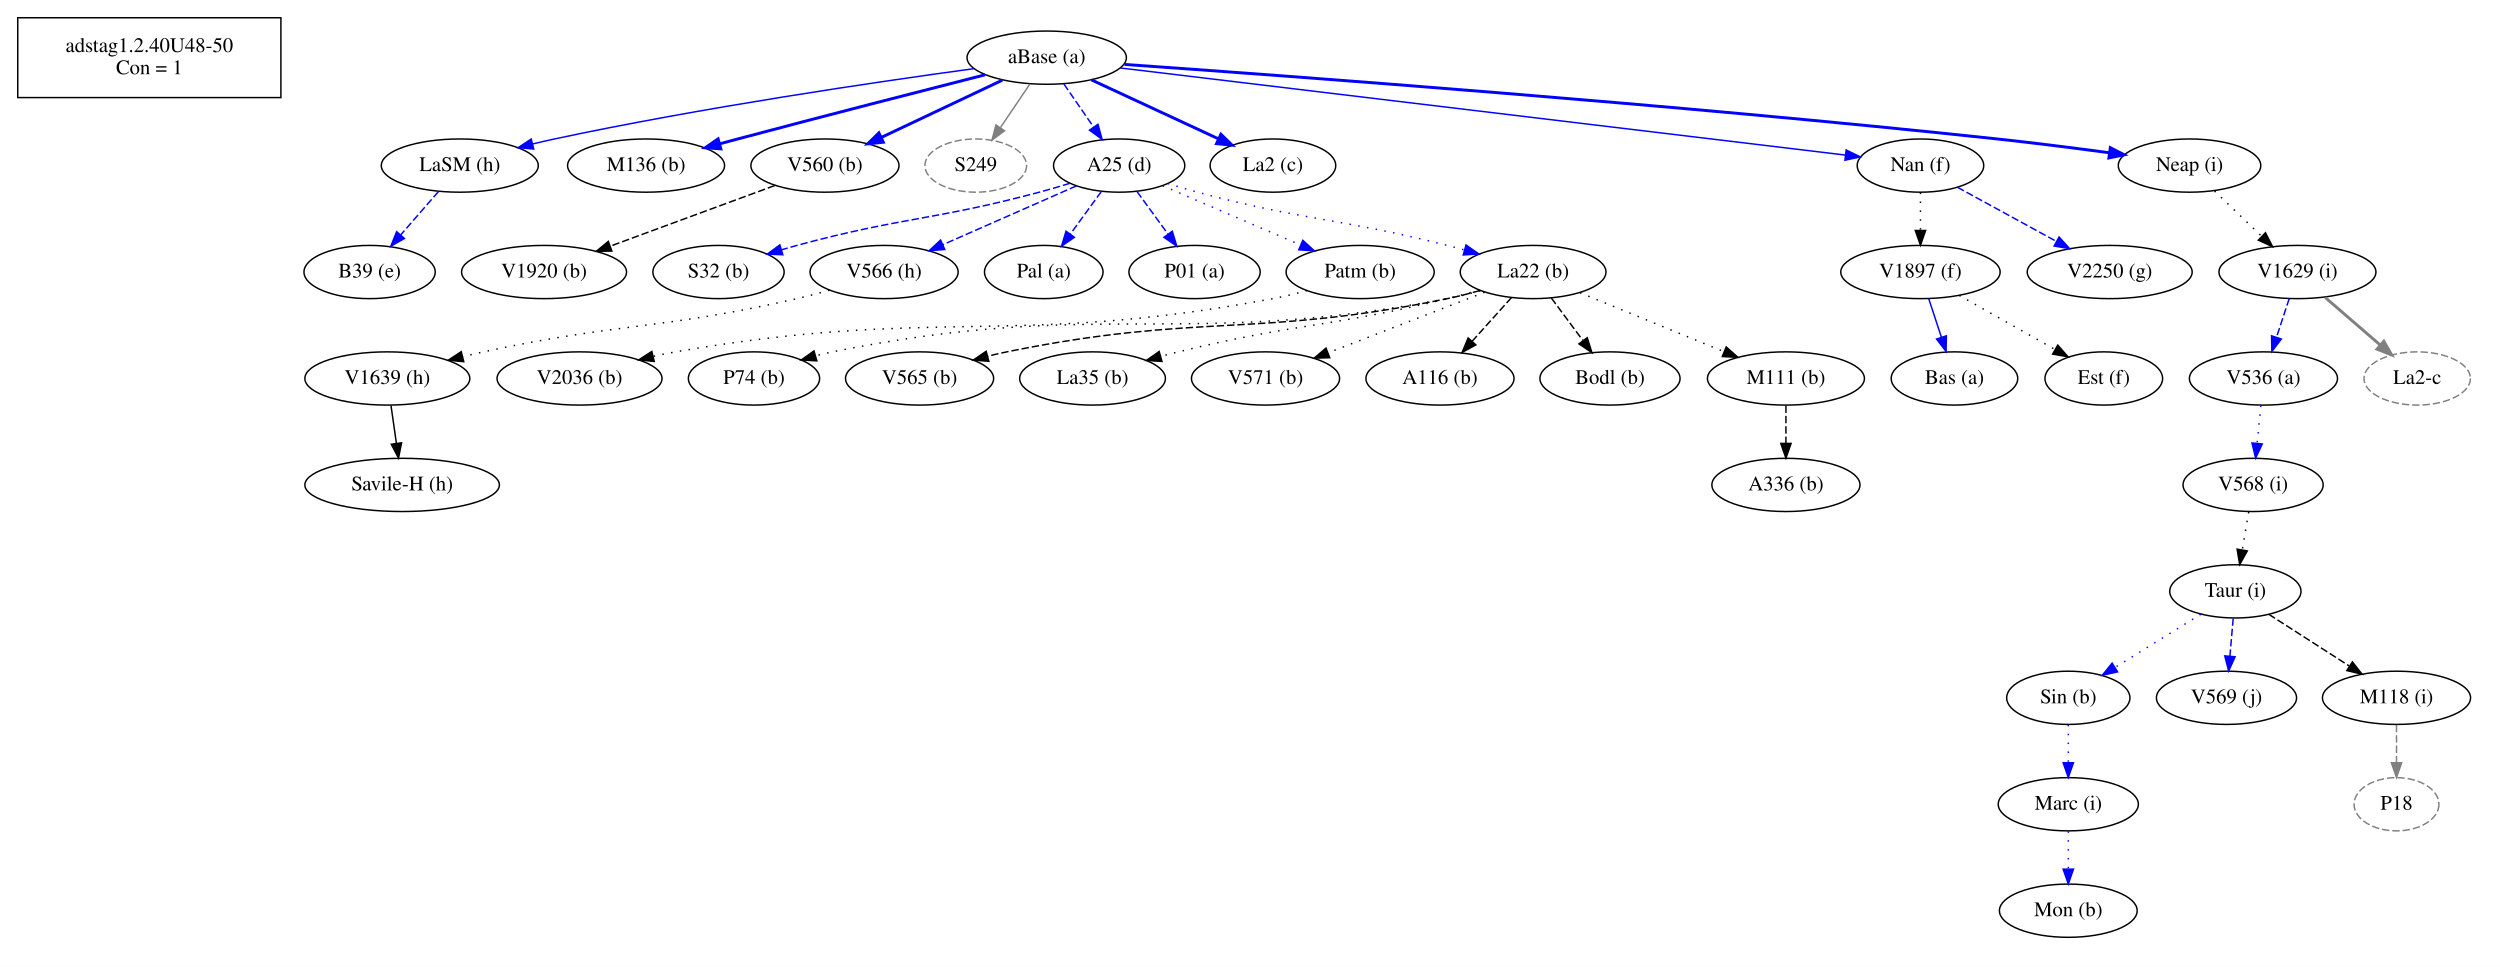
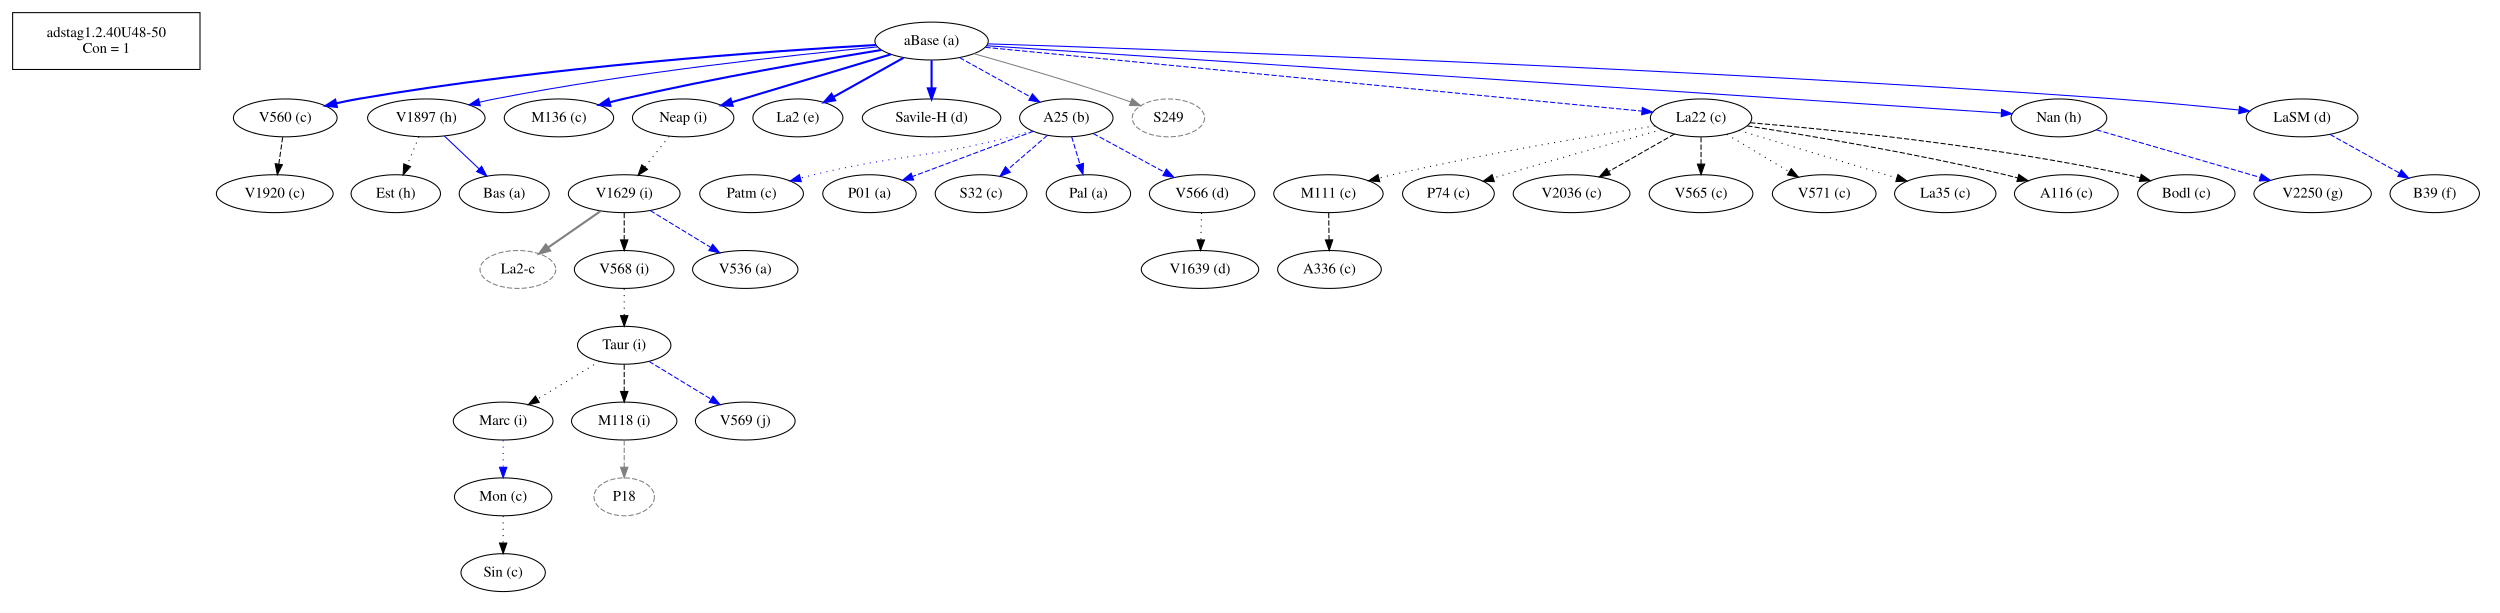
- <svg xmlns="http://www.w3.org/2000/svg" width="1691pt" height="654pt" viewBox="0.00 0.00 1691.00 654.00">
-   <g id="graph0" class="graph" transform="scale(1 1) rotate(0) translate(4 650)">
-     <polygon fill="white" stroke="transparent" points="-4,4 -4,-650 1687,-650 1687,4 -4,4" />
+ <svg xmlns="http://www.w3.org/2000/svg" width="2375pt" height="582pt" viewBox="0.00 0.00 2375.00 582.00">
+   <g id="graph0" class="graph" transform="scale(1 1) rotate(0) translate(4 578)">
+     <polygon fill="white" stroke="transparent" points="-4,4 -4,-578 2371,-578 2371,4 -4,4" />
    <g id="clust1" class="cluster">
-       <polygon fill="none" stroke="black" points="8,-584 8,-638 186,-638 186,-584 8,-584" />
+       <polygon fill="none" stroke="black" points="8,-512 8,-566 186,-566 186,-512 8,-512" />
    </g>
    <g id="clust2" class="cluster">
</g>
    <g id="node1" class="node">
-       <text text-anchor="middle" x="97" y="-614.8" font-family="Times,serif" font-size="14.00">adstag1.2.40U48-50</text>
-       <text text-anchor="middle" x="97" y="-599.8" font-family="Times,serif" font-size="14.00">Con = 1</text>
+       <text text-anchor="middle" x="97" y="-542.8" font-family="Times,serif" font-size="14.00">adstag1.2.40U48-50</text>
+       <text text-anchor="middle" x="97" y="-527.8" font-family="Times,serif" font-size="14.00">Con = 1</text>
    </g>
    <g id="node2" class="node">
-       <ellipse fill="none" stroke="black" cx="1527" cy="-394" rx="50.09" ry="18" />
-       <text text-anchor="middle" x="1527" y="-390.3" font-family="Times,serif" font-size="14.00">V536 (a)</text>
+       <ellipse fill="none" stroke="black" cx="1258" cy="-394" rx="51.99" ry="18" />
+       <text text-anchor="middle" x="1258" y="-390.3" font-family="Times,serif" font-size="14.00">M111 (c)</text>
+     </g>
+     <g id="node5" class="node">
+       <ellipse fill="none" stroke="black" cx="1259" cy="-322" rx="49.29" ry="18" />
+       <text text-anchor="middle" x="1259" y="-318.3" font-family="Times,serif" font-size="14.00">A336 (c)</text>
+     </g>
+     <g id="edge4" class="edge">
+       <path fill="none" stroke="black" stroke-dasharray="5,2" d="M1258.25,-375.7C1258.36,-367.98 1258.49,-358.71 1258.61,-350.11" />
+       <polygon fill="black" stroke="black" points="1262.11,-350.15 1258.76,-340.1 1255.11,-350.05 1262.11,-350.15" />
+     </g>
+     <g id="node3" class="node">
+       <ellipse fill="none" stroke="black" cx="710" cy="-394" rx="49.29" ry="18" />
+       <text text-anchor="middle" x="710" y="-390.3" font-family="Times,serif" font-size="14.00">Patm (c)</text>
+     </g>
+     <g id="node4" class="node">
+       <ellipse fill="none" stroke="black" cx="267" cy="-466" rx="49.29" ry="18" />
+       <text text-anchor="middle" x="267" y="-462.3" font-family="Times,serif" font-size="14.00">V560 (c)</text>
+     </g>
+     <g id="node14" class="node">
+       <ellipse fill="none" stroke="black" cx="257" cy="-394" rx="55.49" ry="18" />
+       <text text-anchor="middle" x="257" y="-390.3" font-family="Times,serif" font-size="14.00">V1920 (c)</text>
+     </g>
+     <g id="edge12" class="edge">
+       <path fill="none" stroke="black" stroke-dasharray="5,2" d="M264.53,-447.7C263.43,-439.98 262.1,-430.71 260.87,-422.11" />
+       <polygon fill="black" stroke="black" points="264.32,-421.51 259.44,-412.1 257.39,-422.5 264.32,-421.51" />
+     </g>
+     <g id="node6" class="node">
+       <ellipse fill="none" stroke="black" cx="1372" cy="-394" rx="43.59" ry="18" />
+       <text text-anchor="middle" x="1372" y="-390.3" font-family="Times,serif" font-size="14.00">P74 (c)</text>
+     </g>
+     <g id="node7" class="node">
+       <ellipse fill="none" stroke="black" cx="372" cy="-394" rx="42.49" ry="18" />
+       <text text-anchor="middle" x="372" y="-390.3" font-family="Times,serif" font-size="14.00">Est (h)</text>
+     </g>
+     <g id="node8" class="node">
+       <ellipse fill="none" stroke="black" cx="589" cy="-250" rx="44.39" ry="18" />
+       <text text-anchor="middle" x="589" y="-246.3" font-family="Times,serif" font-size="14.00">Taur (i)</text>
+     </g>
+     <g id="node10" class="node">
+       <ellipse fill="none" stroke="black" cx="474" cy="-178" rx="47.39" ry="18" />
+       <text text-anchor="middle" x="474" y="-174.3" font-family="Times,serif" font-size="14.00">Marc (i)</text>
+     </g>
+     <g id="edge9" class="edge">
+       <path fill="none" stroke="black" stroke-dasharray="1,5" d="M565.45,-234.67C548.43,-224.31 525.23,-210.18 506.46,-198.76" />
+       <polygon fill="black" stroke="black" points="508.28,-195.77 497.91,-193.56 504.64,-201.75 508.28,-195.77" />
+     </g>
+     <g id="node12" class="node">
+       <ellipse fill="none" stroke="black" cx="589" cy="-178" rx="50.09" ry="18" />
+       <text text-anchor="middle" x="589" y="-174.3" font-family="Times,serif" font-size="14.00">M118 (i)</text>
+     </g>
+     <g id="edge11" class="edge">
+       <path fill="none" stroke="black" stroke-dasharray="5,2" d="M589,-231.7C589,-223.98 589,-214.71 589,-206.11" />
+       <polygon fill="black" stroke="black" points="592.5,-206.1 589,-196.1 585.5,-206.1 592.5,-206.1" />
+     </g>
+     <g id="node31" class="node">
+       <ellipse fill="none" stroke="black" cx="704" cy="-178" rx="47.39" ry="18" />
+       <text text-anchor="middle" x="704" y="-174.3" font-family="Times,serif" font-size="14.00">V569 (j)</text>
+     </g>
+     <g id="edge29" class="edge">
+       <path fill="none" stroke="blue" stroke-dasharray="5,2" d="M612.55,-234.67C629.57,-224.31 652.77,-210.18 671.54,-198.76" />
+       <polygon fill="blue" stroke="blue" points="673.36,-201.75 680.09,-193.56 669.72,-195.77 673.36,-201.75" />
+     </g>
+     <g id="node9" class="node">
+       <ellipse fill="none" stroke="black" cx="401" cy="-466" rx="55.79" ry="18" />
+       <text text-anchor="middle" x="401" y="-462.3" font-family="Times,serif" font-size="14.00">V1897 (h)</text>
+     </g>
+     <g id="edge6" class="edge">
+       <path fill="none" stroke="black" stroke-dasharray="1,5" d="M393.98,-448.05C390.63,-439.97 386.55,-430.12 382.82,-421.11" />
+       <polygon fill="black" stroke="black" points="386.02,-419.69 378.96,-411.79 379.55,-422.37 386.02,-419.69" />
+     </g>
+     <g id="node44" class="node">
+       <ellipse fill="none" stroke="black" cx="475" cy="-394" rx="42.79" ry="18" />
+       <text text-anchor="middle" x="475" y="-390.3" font-family="Times,serif" font-size="14.00">Bas (a)</text>
+     </g>
+     <g id="edge42" class="edge">
+       <path fill="none" stroke="blue" d="M418.16,-448.76C427.92,-439.53 440.29,-427.83 451,-417.7" />
+       <polygon fill="blue" stroke="blue" points="453.58,-420.08 458.44,-410.67 448.77,-415 453.58,-420.08" />
+     </g>
+     <g id="node15" class="node">
+       <ellipse fill="none" stroke="black" cx="474" cy="-106" rx="46.29" ry="18" />
+       <text text-anchor="middle" x="474" y="-102.3" font-family="Times,serif" font-size="14.00">Mon (c)</text>
+     </g>
+     <g id="edge13" class="edge">
+       <path fill="none" stroke="blue" stroke-dasharray="1,5" d="M474,-159.7C474,-151.98 474,-142.71 474,-134.11" />
+       <polygon fill="blue" stroke="blue" points="477.5,-134.1 474,-124.1 470.5,-134.1 477.5,-134.1" />
+     </g>
+     <g id="node11" class="node">
+       <ellipse fill="none" stroke="black" cx="2309" cy="-394" rx="42.49" ry="18" />
+       <text text-anchor="middle" x="2309" y="-390.3" font-family="Times,serif" font-size="14.00">B39 (f)</text>
+     </g>
+     <g id="node36" class="node">
+       <ellipse fill="none" stroke="gray" stroke-dasharray="5,2" cx="589" cy="-106" rx="28.7" ry="18" />
+       <text text-anchor="middle" x="589" y="-102.3" font-family="Times,serif" font-size="14.00">P18</text>
+     </g>
+     <g id="edge34" class="edge">
+       <path fill="none" stroke="gray" stroke-dasharray="5,2" d="M589,-159.7C589,-151.98 589,-142.71 589,-134.11" />
+       <polygon fill="gray" stroke="gray" points="592.5,-134.1 589,-124.1 585.5,-134.1 592.5,-134.1" />
+     </g>
+     <g id="node13" class="node">
+       <ellipse fill="none" stroke="black" cx="881" cy="-539" rx="53.89" ry="18" />
+       <text text-anchor="middle" x="881" y="-535.3" font-family="Times,serif" font-size="14.00">aBase (a)</text>
+     </g>
+     <g id="edge3" class="edge">
+       <path fill="none" stroke="blue" stroke-width="2" d="M828.05,-535.27C730.27,-529.68 514.98,-514.75 336,-484 329.3,-482.85 322.29,-481.41 315.41,-479.85" />
+       <polygon fill="blue" stroke="blue" stroke-width="2" points="316.01,-476.4 305.48,-477.51 314.41,-483.21 316.01,-476.4" />
+     </g>
+     <g id="edge8" class="edge">
+       <path fill="none" stroke="blue" d="M829.55,-533.42C750.79,-525.93 595.79,-509.31 466,-484 461.31,-483.09 456.46,-482.03 451.61,-480.9" />
+       <polygon fill="blue" stroke="blue" points="452.28,-477.46 441.73,-478.49 450.62,-484.26 452.28,-477.46" />
+     </g>
+     <g id="node18" class="node">
+       <ellipse fill="none" stroke="black" cx="527" cy="-466" rx="51.99" ry="18" />
+       <text text-anchor="middle" x="527" y="-462.3" font-family="Times,serif" font-size="14.00">M136 (c)</text>
+     </g>
+     <g id="edge16" class="edge">
+       <path fill="none" stroke="blue" stroke-width="2" d="M833.28,-530.55C775.07,-521.16 673.8,-503.82 588,-484 583.84,-483.04 579.54,-481.98 575.24,-480.87" />
+       <polygon fill="blue" stroke="blue" stroke-width="2" points="575.83,-477.41 565.26,-478.23 574.03,-484.17 575.83,-477.41" />
+     </g>
+     <g id="node19" class="node">
+       <ellipse fill="none" stroke="black" cx="645" cy="-466" rx="48.19" ry="18" />
+       <text text-anchor="middle" x="645" y="-462.3" font-family="Times,serif" font-size="14.00">Neap (i)</text>
+     </g>
+     <g id="edge17" class="edge">
+       <path fill="none" stroke="blue" stroke-width="2" d="M842.29,-526.36C800.84,-513.88 735.08,-494.1 691.01,-480.84" />
+       <polygon fill="blue" stroke="blue" stroke-width="2" points="691.98,-477.48 681.4,-477.95 689.97,-484.18 691.98,-477.48" />
+     </g>
+     <g id="node21" class="node">
+       <ellipse fill="none" stroke="black" cx="754" cy="-466" rx="42.79" ry="18" />
+       <text text-anchor="middle" x="754" y="-462.3" font-family="Times,serif" font-size="14.00">La2 (e)</text>
+     </g>
+     <g id="edge19" class="edge">
+       <path fill="none" stroke="blue" stroke-width="2" d="M854.38,-523.12C834.99,-512.28 808.58,-497.51 787.72,-485.85" />
+       <polygon fill="blue" stroke="blue" stroke-width="2" points="789.3,-482.72 778.86,-480.9 785.88,-488.83 789.3,-482.72" />
+     </g>
+     <g id="node22" class="node">
+       <ellipse fill="none" stroke="black" cx="881" cy="-466" rx="65.79" ry="18" />
+       <text text-anchor="middle" x="881" y="-462.3" font-family="Times,serif" font-size="14.00">Savile-Η (d)</text>
+     </g>
+     <g id="edge20" class="edge">
+       <path fill="none" stroke="blue" stroke-width="2" d="M881,-520.81C881,-512.79 881,-503.05 881,-494.07" />
+       <polygon fill="blue" stroke="blue" stroke-width="2" points="884.5,-494.03 881,-484.03 877.5,-494.03 884.5,-494.03" />
+     </g>
+     <g id="node24" class="node">
+       <ellipse fill="none" stroke="black" cx="1009" cy="-466" rx="44.39" ry="18" />
+       <text text-anchor="middle" x="1009" y="-462.3" font-family="Times,serif" font-size="14.00">A25 (b)</text>
+     </g>
+     <g id="edge22" class="edge">
+       <path fill="none" stroke="blue" stroke-dasharray="5,2" d="M907.52,-523.29C927.04,-512.46 953.74,-497.65 974.85,-485.94" />
+       <polygon fill="blue" stroke="blue" points="976.77,-488.88 983.82,-480.97 973.38,-482.76 976.77,-488.88" />
+     </g>
+     <g id="node26" class="node">
+       <ellipse fill="none" stroke="gray" stroke-dasharray="5,2" cx="1106" cy="-466" rx="34.39" ry="18" />
+       <text text-anchor="middle" x="1106" y="-462.3" font-family="Times,serif" font-size="14.00">S249</text>
+     </g>
+     <g id="edge24" class="edge">
+       <path fill="none" stroke="gray" d="M921.19,-526.99C958.06,-516.66 1014.06,-500.38 1062,-484 1064.69,-483.08 1067.46,-482.1 1070.23,-481.09" />
+       <polygon fill="gray" stroke="gray" points="1071.46,-484.37 1079.6,-477.59 1069.01,-477.81 1071.46,-484.37" />
+     </g>
+     <g id="node28" class="node">
+       <ellipse fill="none" stroke="black" cx="1612" cy="-466" rx="48.19" ry="18" />
+       <text text-anchor="middle" x="1612" y="-462.3" font-family="Times,serif" font-size="14.00">La22 (c)</text>
+     </g>
+     <g id="edge26" class="edge">
+       <path fill="none" stroke="blue" stroke-dasharray="5,2" d="M932.11,-533.04C1064.42,-520.19 1417.4,-485.9 1555.49,-472.49" />
+       <polygon fill="blue" stroke="blue" points="1556.23,-475.93 1565.84,-471.48 1555.55,-468.97 1556.23,-475.93" />
+     </g>
+     <g id="node38" class="node">
+       <ellipse fill="none" stroke="black" cx="1952" cy="-466" rx="45.49" ry="18" />
+       <text text-anchor="middle" x="1952" y="-462.3" font-family="Times,serif" font-size="14.00">Nan (h)</text>
+     </g>
+     <g id="edge36" class="edge">
+       <path fill="none" stroke="blue" d="M933.38,-534.53C1114.43,-522.53 1712.75,-482.86 1897.3,-470.63" />
+       <polygon fill="blue" stroke="blue" points="1897.57,-474.12 1907.32,-469.96 1897.11,-467.13 1897.57,-474.12" />
+     </g>
+     <g id="node41" class="node">
+       <ellipse fill="none" stroke="black" cx="2183" cy="-466" rx="53.09" ry="18" />
+       <text text-anchor="middle" x="2183" y="-462.3" font-family="Times,serif" font-size="14.00">LaSM (d)</text>
+     </g>
+     <g id="edge39" class="edge">
+       <path fill="none" stroke="blue" d="M934.63,-536.34C1096.48,-531.12 1594.24,-513.64 2006,-484 2044.93,-481.2 2088.57,-477.02 2122.78,-473.5" />
+       <polygon fill="blue" stroke="blue" points="2123.49,-476.95 2133.08,-472.44 2122.77,-469.99 2123.49,-476.95" />
+     </g>
+     <g id="node37" class="node">
+       <ellipse fill="none" stroke="black" cx="474" cy="-34" rx="40.09" ry="18" />
+       <text text-anchor="middle" x="474" y="-30.3" font-family="Times,serif" font-size="14.00">Sin (c)</text>
+     </g>
+     <g id="edge35" class="edge">
+       <path fill="none" stroke="black" stroke-dasharray="1,5" d="M474,-87.7C474,-79.98 474,-70.71 474,-62.11" />
+       <polygon fill="black" stroke="black" points="477.5,-62.1 474,-52.1 470.5,-62.1 477.5,-62.1" />
+     </g>
+     <g id="node16" class="node">
+       <ellipse fill="none" stroke="gray" stroke-dasharray="5,2" cx="488" cy="-322" rx="36" ry="18" />
+       <text text-anchor="middle" x="488" y="-318.3" font-family="Times,serif" font-size="14.00">La2-c</text>
+     </g>
+     <g id="node17" class="node">
+       <ellipse fill="none" stroke="black" cx="1489" cy="-394" rx="55.49" ry="18" />
+       <text text-anchor="middle" x="1489" y="-390.3" font-family="Times,serif" font-size="14.00">V2036 (c)</text>
+     </g>
+     <g id="node25" class="node">
+       <ellipse fill="none" stroke="black" cx="589" cy="-394" rx="53.09" ry="18" />
+       <text text-anchor="middle" x="589" y="-390.3" font-family="Times,serif" font-size="14.00">V1629 (i)</text>
+     </g>
+     <g id="edge23" class="edge">
+       <path fill="none" stroke="black" stroke-dasharray="1,5" d="M631.73,-448.41C624.82,-439.78 616.25,-429.06 608.6,-419.5" />
+       <polygon fill="black" stroke="black" points="611.16,-417.09 602.18,-411.47 605.69,-421.47 611.16,-417.09" />
+     </g>
+     <g id="node20" class="node">
+       <ellipse fill="none" stroke="black" cx="1612" cy="-394" rx="49.29" ry="18" />
+       <text text-anchor="middle" x="1612" y="-390.3" font-family="Times,serif" font-size="14.00">V565 (c)</text>
+     </g>
+     <g id="node23" class="node">
+       <ellipse fill="none" stroke="black" cx="822" cy="-394" rx="44.39" ry="18" />
+       <text text-anchor="middle" x="822" y="-390.3" font-family="Times,serif" font-size="14.00">P01 (a)</text>
+     </g>
+     <g id="edge2" class="edge">
+       <path fill="none" stroke="blue" stroke-dasharray="1,5" d="M976.1,-453.77C969.49,-451.71 962.55,-449.68 956,-448 874,-427.04 851.3,-431.74 769,-412 764.92,-411.02 760.7,-409.94 756.47,-408.81" />
+       <polygon fill="blue" stroke="blue" points="757.26,-405.4 746.69,-406.13 755.4,-412.15 757.26,-405.4" />
+     </g>
+     <g id="edge21" class="edge">
+       <path fill="none" stroke="blue" stroke-dasharray="5,2" d="M977.7,-453.28C946.28,-441.52 897.72,-423.34 863.19,-410.42" />
+       <polygon fill="blue" stroke="blue" points="863.99,-406.98 853.4,-406.75 861.54,-413.54 863.99,-406.98" />
+     </g>
+     <g id="node30" class="node">
+       <ellipse fill="none" stroke="black" cx="928" cy="-394" rx="43.59" ry="18" />
+       <text text-anchor="middle" x="928" y="-390.3" font-family="Times,serif" font-size="14.00">S32 (c)</text>
+     </g>
+     <g id="edge28" class="edge">
+       <path fill="none" stroke="blue" stroke-dasharray="5,2" d="M991.02,-449.46C980.01,-439.95 965.74,-427.62 953.57,-417.1" />
+       <polygon fill="blue" stroke="blue" points="955.78,-414.38 945.93,-410.49 951.2,-419.68 955.78,-414.38" />
    </g>
    <g id="node34" class="node">
-       <ellipse fill="none" stroke="black" cx="1520" cy="-322" rx="47.39" ry="18" />
-       <text text-anchor="middle" x="1520" y="-318.3" font-family="Times,serif" font-size="14.00">V568 (i)</text>
+       <ellipse fill="none" stroke="black" cx="1030" cy="-394" rx="40.09" ry="18" />
+       <text text-anchor="middle" x="1030" y="-390.3" font-family="Times,serif" font-size="14.00">Pal (a)</text>
    </g>
    <g id="edge32" class="edge">
-       <path fill="none" stroke="blue" stroke-dasharray="1,5" d="M1525.27,-375.7C1524.5,-367.98 1523.57,-358.71 1522.71,-350.11" />
-       <polygon fill="blue" stroke="blue" points="1526.19,-349.71 1521.71,-340.1 1519.22,-350.4 1526.19,-349.71" />
-     </g>
-     <g id="node3" class="node">
-       <ellipse fill="none" stroke="black" cx="246" cy="-466" rx="44.39" ry="18" />
-       <text text-anchor="middle" x="246" y="-462.3" font-family="Times,serif" font-size="14.00">B39 (e)</text>
-     </g>
-     <g id="node4" class="node">
-       <ellipse fill="none" stroke="black" cx="506" cy="-394" rx="44.39" ry="18" />
-       <text text-anchor="middle" x="506" y="-390.3" font-family="Times,serif" font-size="14.00">P74 (b)</text>
-     </g>
-     <g id="node5" class="node">
-       <ellipse fill="none" stroke="black" cx="482" cy="-466" rx="44.39" ry="18" />
-       <text text-anchor="middle" x="482" y="-462.3" font-family="Times,serif" font-size="14.00">S32 (b)</text>
-     </g>
-     <g id="node6" class="node">
-       <ellipse fill="none" stroke="black" cx="388" cy="-394" rx="55.79" ry="18" />
-       <text text-anchor="middle" x="388" y="-390.3" font-family="Times,serif" font-size="14.00">V2036 (b)</text>
-     </g>
-     <g id="node7" class="node">
-       <ellipse fill="none" stroke="black" cx="618" cy="-394" rx="50.09" ry="18" />
-       <text text-anchor="middle" x="618" y="-390.3" font-family="Times,serif" font-size="14.00">V565 (b)</text>
-     </g>
-     <g id="node8" class="node">
-       <ellipse fill="none" stroke="black" cx="1295" cy="-466" rx="53.89" ry="18" />
-       <text text-anchor="middle" x="1295" y="-462.3" font-family="Times,serif" font-size="14.00">V1897 (f)</text>
-     </g>
-     <g id="node15" class="node">
-       <ellipse fill="none" stroke="black" cx="1318" cy="-394" rx="42.79" ry="18" />
-       <text text-anchor="middle" x="1318" y="-390.3" font-family="Times,serif" font-size="14.00">Bas (a)</text>
+       <path fill="none" stroke="blue" stroke-dasharray="5,2" d="M1014.08,-448.05C1016.42,-440.26 1019.25,-430.82 1021.88,-422.08" />
+       <polygon fill="blue" stroke="blue" points="1025.3,-422.86 1024.82,-412.28 1018.59,-420.85 1025.3,-422.86" />
+     </g>
+     <g id="node39" class="node">
+       <ellipse fill="none" stroke="black" cx="1138" cy="-394" rx="50.09" ry="18" />
+       <text text-anchor="middle" x="1138" y="-390.3" font-family="Times,serif" font-size="14.00">V566 (d)</text>
+     </g>
+     <g id="edge37" class="edge">
+       <path fill="none" stroke="blue" stroke-dasharray="5,2" d="M1034.49,-451.17C1053.89,-440.64 1080.84,-426.02 1102.37,-414.33" />
+       <polygon fill="blue" stroke="blue" points="1104.11,-417.37 1111.23,-409.52 1100.78,-411.22 1104.11,-417.37" />
    </g>
    <g id="edge14" class="edge">
-       <path fill="none" stroke="blue" d="M1300.57,-448.05C1303.16,-440.18 1306.3,-430.62 1309.2,-421.79" />
-       <polygon fill="blue" stroke="blue" points="1312.53,-422.87 1312.32,-412.28 1305.88,-420.68 1312.53,-422.87" />
-     </g>
-     <g id="node31" class="node">
-       <ellipse fill="none" stroke="black" cx="1419" cy="-394" rx="39.79" ry="18" />
-       <text text-anchor="middle" x="1419" y="-390.3" font-family="Times,serif" font-size="14.00">Est (f)</text>
-     </g>
-     <g id="edge29" class="edge">
-       <path fill="none" stroke="black" stroke-dasharray="1,5" d="M1321.3,-450.15C1340.16,-439.51 1365.72,-425.08 1385.96,-413.65" />
-       <polygon fill="black" stroke="black" points="1387.86,-416.6 1394.84,-408.64 1384.41,-410.5 1387.86,-416.6" />
-     </g>
-     <g id="node9" class="node">
-       <ellipse fill="none" stroke="black" cx="1204" cy="-322" rx="50.09" ry="18" />
-       <text text-anchor="middle" x="1204" y="-318.3" font-family="Times,serif" font-size="14.00">A336 (b)</text>
-     </g>
-     <g id="node10" class="node">
-       <ellipse fill="none" stroke="black" cx="1550" cy="-466" rx="53.09" ry="18" />
-       <text text-anchor="middle" x="1550" y="-462.3" font-family="Times,serif" font-size="14.00">V1629 (i)</text>
+       <path fill="none" stroke="gray" stroke-width="2" d="M566.58,-377.46C551.87,-367.27 532.5,-353.84 516.67,-342.87" />
+       <polygon fill="gray" stroke="gray" stroke-width="2" points="518.51,-339.89 508.29,-337.07 514.52,-345.64 518.51,-339.89" />
+     </g>
+     <g id="node35" class="node">
+       <ellipse fill="none" stroke="black" cx="589" cy="-322" rx="47.39" ry="18" />
+       <text text-anchor="middle" x="589" y="-318.3" font-family="Times,serif" font-size="14.00">V568 (i)</text>
+     </g>
+     <g id="edge33" class="edge">
+       <path fill="none" stroke="black" stroke-dasharray="5,2" d="M589,-375.7C589,-367.98 589,-358.71 589,-350.11" />
+       <polygon fill="black" stroke="black" points="592.5,-350.1 589,-340.1 585.5,-350.1 592.5,-350.1" />
+     </g>
+     <g id="node42" class="node">
+       <ellipse fill="none" stroke="black" cx="704" cy="-322" rx="50.09" ry="18" />
+       <text text-anchor="middle" x="704" y="-318.3" font-family="Times,serif" font-size="14.00">V536 (a)</text>
+     </g>
+     <g id="edge40" class="edge">
+       <path fill="none" stroke="blue" stroke-dasharray="5,2" d="M613.67,-377.98C630.46,-367.76 652.86,-354.13 671.16,-342.99" />
+       <polygon fill="blue" stroke="blue" points="673.04,-345.94 679.77,-337.75 669.4,-339.96 673.04,-345.94" />
+     </g>
+     <g id="node27" class="node">
+       <ellipse fill="none" stroke="black" cx="1729" cy="-394" rx="49.29" ry="18" />
+       <text text-anchor="middle" x="1729" y="-390.3" font-family="Times,serif" font-size="14.00">V571 (c)</text>
    </g>
    <g id="edge1" class="edge">
-       <path fill="none" stroke="blue" stroke-dasharray="5,2" d="M1544.43,-448.05C1541.84,-440.18 1538.7,-430.62 1535.8,-421.79" />
-       <polygon fill="blue" stroke="blue" points="1539.12,-420.68 1532.68,-412.28 1532.47,-422.87 1539.12,-420.68" />
-     </g>
-     <g id="node18" class="node">
-       <ellipse fill="none" stroke="gray" stroke-dasharray="5,2" cx="1631" cy="-394" rx="36" ry="18" />
-       <text text-anchor="middle" x="1631" y="-390.3" font-family="Times,serif" font-size="14.00">La2-c</text>
-     </g>
-     <g id="edge17" class="edge">
-       <path fill="none" stroke="gray" stroke-width="2" d="M1568.79,-448.76C1579.8,-439.25 1593.85,-427.1 1605.81,-416.77" />
-       <polygon fill="gray" stroke="gray" stroke-width="2" points="1608.42,-419.14 1613.7,-409.95 1603.84,-413.84 1608.42,-419.14" />
-     </g>
-     <g id="node11" class="node">
-       <ellipse fill="none" stroke="black" cx="307" cy="-538" rx="53.09" ry="18" />
-       <text text-anchor="middle" x="307" y="-534.3" font-family="Times,serif" font-size="14.00">LaSM (h)</text>
-     </g>
-     <g id="edge2" class="edge">
-       <path fill="none" stroke="blue" stroke-dasharray="5,2" d="M292.54,-520.41C284.95,-511.69 275.49,-500.85 267.1,-491.21" />
-       <polygon fill="blue" stroke="blue" points="269.56,-488.71 260.35,-483.47 264.28,-493.31 269.56,-488.71" />
-     </g>
-     <g id="node12" class="node">
-       <ellipse fill="none" stroke="black" cx="433" cy="-538" rx="53.09" ry="18" />
-       <text text-anchor="middle" x="433" y="-534.3" font-family="Times,serif" font-size="14.00">M136 (b)</text>
-     </g>
-     <g id="node13" class="node">
-       <ellipse fill="none" stroke="black" cx="1395" cy="-106" rx="47.39" ry="18" />
-       <text text-anchor="middle" x="1395" y="-102.3" font-family="Times,serif" font-size="14.00">Marc (i)</text>
+       <path fill="none" stroke="black" stroke-dasharray="1,5" d="M1568.06,-458.36C1510.52,-449.36 1406.67,-432.1 1319,-412 1314.84,-411.05 1310.54,-409.99 1306.24,-408.89" />
+       <polygon fill="black" stroke="black" points="1306.82,-405.42 1296.26,-406.25 1305.03,-412.19 1306.82,-405.42" />
+     </g>
+     <g id="edge5" class="edge">
+       <path fill="none" stroke="black" stroke-dasharray="1,5" d="M1574.28,-454.72C1536.43,-444.3 1476.52,-427.56 1425,-412 1421.66,-410.99 1418.21,-409.93 1414.75,-408.85" />
+       <polygon fill="black" stroke="black" points="1415.61,-405.45 1405.02,-405.79 1413.51,-412.13 1415.61,-405.45" />
+     </g>
+     <g id="edge15" class="edge">
+       <path fill="none" stroke="black" stroke-dasharray="5,2" d="M1586.81,-450.67C1568.77,-440.4 1544.24,-426.43 1524.25,-415.06" />
+       <polygon fill="black" stroke="black" points="1525.85,-411.95 1515.43,-410.04 1522.39,-418.03 1525.85,-411.95" />
+     </g>
+     <g id="edge18" class="edge">
+       <path fill="none" stroke="black" stroke-dasharray="5,2" d="M1612,-447.7C1612,-439.98 1612,-430.71 1612,-422.11" />
+       <polygon fill="black" stroke="black" points="1615.5,-422.1 1612,-412.1 1608.5,-422.1 1615.5,-422.1" />
+     </g>
+     <g id="edge25" class="edge">
+       <path fill="none" stroke="black" stroke-dasharray="1,5" d="M1636.53,-450.33C1653.77,-440.01 1677.03,-426.1 1695.91,-414.8" />
+       <polygon fill="black" stroke="black" points="1697.72,-417.79 1704.51,-409.65 1694.13,-411.79 1697.72,-417.79" />
+     </g>
+     <g id="node29" class="node">
+       <ellipse fill="none" stroke="black" cx="1844" cy="-394" rx="48.19" ry="18" />
+       <text text-anchor="middle" x="1844" y="-390.3" font-family="Times,serif" font-size="14.00">La35 (c)</text>
+     </g>
+     <g id="edge27" class="edge">
+       <path fill="none" stroke="black" stroke-dasharray="1,5" d="M1648.25,-454.06C1688.65,-441.87 1754.07,-422.13 1798.04,-408.87" />
+       <polygon fill="black" stroke="black" points="1799.06,-412.22 1807.62,-405.98 1797.04,-405.51 1799.06,-412.22" />
+     </g>
+     <g id="node40" class="node">
+       <ellipse fill="none" stroke="black" cx="1959" cy="-394" rx="49.29" ry="18" />
+       <text text-anchor="middle" x="1959" y="-390.3" font-family="Times,serif" font-size="14.00">A116 (c)</text>
+     </g>
+     <g id="edge38" class="edge">
+       <path fill="none" stroke="black" stroke-dasharray="5,2" d="M1655.87,-458.41C1712.76,-449.53 1814.89,-432.46 1901,-412 1904.85,-411.08 1908.83,-410.07 1912.81,-409" />
+       <polygon fill="black" stroke="black" points="1913.94,-412.32 1922.65,-406.28 1912.07,-405.58 1913.94,-412.32" />
+     </g>
+     <g id="node43" class="node">
+       <ellipse fill="none" stroke="black" cx="2073" cy="-394" rx="46.29" ry="18" />
+       <text text-anchor="middle" x="2073" y="-390.3" font-family="Times,serif" font-size="14.00">Bodl (c)</text>
+     </g>
+     <g id="edge41" class="edge">
+       <path fill="none" stroke="black" stroke-dasharray="5,2" d="M1658.59,-461.41C1734.36,-455.02 1888.76,-439.66 2017,-412 2020.91,-411.16 2024.94,-410.17 2028.97,-409.11" />
+       <polygon fill="black" stroke="black" points="2030.19,-412.4 2038.88,-406.33 2028.31,-405.66 2030.19,-412.4" />
    </g>
    <g id="node32" class="node">
-       <ellipse fill="none" stroke="black" cx="1395" cy="-34" rx="46.59" ry="18" />
-       <text text-anchor="middle" x="1395" y="-30.3" font-family="Times,serif" font-size="14.00">Mon (b)</text>
+       <ellipse fill="none" stroke="black" cx="2193" cy="-394" rx="55.79" ry="18" />
+       <text text-anchor="middle" x="2193" y="-390.3" font-family="Times,serif" font-size="14.00">V2250 (g)</text>
+     </g>
+     <g id="node33" class="node">
+       <ellipse fill="none" stroke="black" cx="1136" cy="-322" rx="55.79" ry="18" />
+       <text text-anchor="middle" x="1136" y="-318.3" font-family="Times,serif" font-size="14.00">V1639 (d)</text>
+     </g>
+     <g id="edge7" class="edge">
+       <path fill="none" stroke="black" stroke-dasharray="1,5" d="M589,-303.7C589,-295.98 589,-286.71 589,-278.11" />
+       <polygon fill="black" stroke="black" points="592.5,-278.1 589,-268.1 585.5,-278.1 592.5,-278.1" />
    </g>
    <g id="edge30" class="edge">
-       <path fill="none" stroke="blue" stroke-dasharray="1,5" d="M1395,-87.7C1395,-79.98 1395,-70.71 1395,-62.11" />
-       <polygon fill="blue" stroke="blue" points="1398.5,-62.1 1395,-52.1 1391.5,-62.1 1398.5,-62.1" />
-     </g>
-     <g id="node14" class="node">
-       <ellipse fill="none" stroke="black" cx="1395" cy="-178" rx="41.69" ry="18" />
-       <text text-anchor="middle" x="1395" y="-174.3" font-family="Times,serif" font-size="14.00">Sin (b)</text>
-     </g>
-     <g id="edge12" class="edge">
-       <path fill="none" stroke="blue" stroke-dasharray="1,5" d="M1395,-159.7C1395,-151.98 1395,-142.71 1395,-134.11" />
-       <polygon fill="blue" stroke="blue" points="1398.5,-134.1 1395,-124.1 1391.5,-134.1 1398.5,-134.1" />
-     </g>
-     <g id="node16" class="node">
-       <ellipse fill="none" stroke="black" cx="554" cy="-538" rx="50.09" ry="18" />
-       <text text-anchor="middle" x="554" y="-534.3" font-family="Times,serif" font-size="14.00">V560 (b)</text>
-     </g>
-     <g id="node25" class="node">
-       <ellipse fill="none" stroke="black" cx="364" cy="-466" rx="55.79" ry="18" />
-       <text text-anchor="middle" x="364" y="-462.3" font-family="Times,serif" font-size="14.00">V1920 (b)</text>
-     </g>
-     <g id="edge24" class="edge">
-       <path fill="none" stroke="black" stroke-dasharray="5,2" d="M520.03,-524.49C489.04,-513.07 443.02,-496.11 408.99,-483.57" />
-       <polygon fill="black" stroke="black" points="409.88,-480.17 399.28,-480 407.46,-486.74 409.88,-480.17" />
-     </g>
-     <g id="node17" class="node">
-       <ellipse fill="none" stroke="black" cx="594" cy="-466" rx="50.09" ry="18" />
-       <text text-anchor="middle" x="594" y="-462.3" font-family="Times,serif" font-size="14.00">V566 (h)</text>
-     </g>
-     <g id="node35" class="node">
-       <ellipse fill="none" stroke="black" cx="258" cy="-394" rx="55.79" ry="18" />
-       <text text-anchor="middle" x="258" y="-390.3" font-family="Times,serif" font-size="14.00">V1639 (h)</text>
-     </g>
-     <g id="edge33" class="edge">
-       <path fill="none" stroke="black" stroke-dasharray="1,5" d="M557.03,-453.66C549.76,-451.63 542.17,-449.64 535,-448 441.82,-426.74 416.43,-432.11 323,-412 318.4,-411.01 313.63,-409.91 308.86,-408.76" />
-       <polygon fill="black" stroke="black" points="309.68,-405.35 299.13,-406.34 307.99,-412.15 309.68,-405.35" />
-     </g>
-     <g id="node19" class="node">
-       <ellipse fill="none" stroke="black" cx="735" cy="-394" rx="49.29" ry="18" />
-       <text text-anchor="middle" x="735" y="-390.3" font-family="Times,serif" font-size="14.00">La35 (b)</text>
-     </g>
-     <g id="node20" class="node">
-       <ellipse fill="none" stroke="black" cx="852" cy="-394" rx="50.09" ry="18" />
-       <text text-anchor="middle" x="852" y="-390.3" font-family="Times,serif" font-size="14.00">V571 (b)</text>
-     </g>
-     <g id="node21" class="node">
-       <ellipse fill="none" stroke="gray" stroke-dasharray="5,2" cx="656" cy="-538" rx="34.39" ry="18" />
-       <text text-anchor="middle" x="656" y="-534.3" font-family="Times,serif" font-size="14.00">S249</text>
-     </g>
-     <g id="node22" class="node">
-       <ellipse fill="none" stroke="black" cx="702" cy="-466" rx="40.09" ry="18" />
-       <text text-anchor="middle" x="702" y="-462.3" font-family="Times,serif" font-size="14.00">Pal (a)</text>
-     </g>
-     <g id="node23" class="node">
-       <ellipse fill="none" stroke="black" cx="970" cy="-394" rx="50.09" ry="18" />
-       <text text-anchor="middle" x="970" y="-390.3" font-family="Times,serif" font-size="14.00">A116 (b)</text>
-     </g>
-     <g id="node24" class="node">
-       <ellipse fill="none" stroke="black" cx="1085" cy="-394" rx="47.39" ry="18" />
-       <text text-anchor="middle" x="1085" y="-390.3" font-family="Times,serif" font-size="14.00">Bodl (b)</text>
-     </g>
-     <g id="node26" class="node">
-       <ellipse fill="none" stroke="black" cx="1502" cy="-178" rx="47.39" ry="18" />
-       <text text-anchor="middle" x="1502" y="-174.3" font-family="Times,serif" font-size="14.00">V569 (j)</text>
-     </g>
-     <g id="node27" class="node">
-       <ellipse fill="none" stroke="black" cx="753" cy="-538" rx="44.39" ry="18" />
-       <text text-anchor="middle" x="753" y="-534.3" font-family="Times,serif" font-size="14.00">A25 (d)</text>
-     </g>
-     <g id="edge4" class="edge">
-       <path fill="none" stroke="blue" stroke-dasharray="5,2" d="M719.72,-526.01C712.9,-523.91 705.74,-521.8 699,-520 626.89,-500.78 607.05,-503.42 535,-484 531.63,-483.09 528.16,-482.1 524.68,-481.07" />
-       <polygon fill="blue" stroke="blue" points="525.52,-477.67 514.94,-478.09 523.48,-484.36 525.52,-477.67" />
-     </g>
-     <g id="edge16" class="edge">
-       <path fill="none" stroke="blue" stroke-dasharray="5,2" d="M724.21,-524.32C698.88,-513.17 661.77,-496.84 633.64,-484.45" />
-       <polygon fill="blue" stroke="blue" points="635.04,-481.24 624.48,-480.42 632.22,-487.65 635.04,-481.24" />
-     </g>
-     <g id="edge21" class="edge">
-       <path fill="none" stroke="blue" stroke-dasharray="5,2" d="M740.91,-520.41C734.69,-511.87 726.97,-501.28 720.06,-491.79" />
-       <polygon fill="blue" stroke="blue" points="722.72,-489.49 714,-483.47 717.06,-493.61 722.72,-489.49" />
-     </g>
-     <g id="node33" class="node">
-       <ellipse fill="none" stroke="black" cx="804" cy="-466" rx="44.39" ry="18" />
-       <text text-anchor="middle" x="804" y="-462.3" font-family="Times,serif" font-size="14.00">P01 (a)</text>
+       <path fill="none" stroke="blue" stroke-dasharray="5,2" d="M1987.56,-454.67C2028.67,-442.73 2096.61,-423 2143.02,-409.52" />
+       <polygon fill="blue" stroke="blue" points="2144.24,-412.81 2152.87,-406.66 2142.29,-406.08 2144.24,-412.81" />
    </g>
    <g id="edge31" class="edge">
-       <path fill="none" stroke="blue" stroke-dasharray="5,2" d="M765.09,-520.41C771.31,-511.87 779.03,-501.28 785.94,-491.79" />
-       <polygon fill="blue" stroke="blue" points="788.94,-493.61 792,-483.47 783.28,-489.49 788.94,-493.61" />
-     </g>
-     <g id="node37" class="node">
-       <ellipse fill="none" stroke="black" cx="916" cy="-466" rx="50.09" ry="18" />
-       <text text-anchor="middle" x="916" y="-462.3" font-family="Times,serif" font-size="14.00">Patm (b)</text>
-     </g>
-     <g id="edge35" class="edge">
-       <path fill="none" stroke="blue" stroke-dasharray="1,5" d="M782.52,-524.32C808.56,-513.14 846.77,-496.73 875.64,-484.33" />
-       <polygon fill="blue" stroke="blue" points="877.23,-487.46 885.04,-480.3 874.47,-481.03 877.23,-487.46" />
-     </g>
-     <g id="node43" class="node">
-       <ellipse fill="none" stroke="black" cx="1033" cy="-466" rx="49.29" ry="18" />
-       <text text-anchor="middle" x="1033" y="-462.3" font-family="Times,serif" font-size="14.00">La22 (b)</text>
-     </g>
-     <g id="edge41" class="edge">
-       <path fill="none" stroke="blue" stroke-dasharray="1,5" d="M785.93,-525.87C792.54,-523.8 799.46,-521.74 806,-520 880.21,-500.25 900.54,-502.81 975,-484 978.78,-483.04 982.69,-482.01 986.61,-480.93" />
-       <polygon fill="blue" stroke="blue" points="987.62,-484.29 996.3,-478.21 985.72,-477.55 987.62,-484.29" />
-     </g>
-     <g id="node28" class="node">
-       <ellipse fill="none" stroke="gray" stroke-dasharray="5,2" cx="1617" cy="-106" rx="28.7" ry="18" />
-       <text text-anchor="middle" x="1617" y="-102.3" font-family="Times,serif" font-size="14.00">P18</text>
-     </g>
-     <g id="node29" class="node">
-       <ellipse fill="none" stroke="black" cx="1617" cy="-178" rx="50.09" ry="18" />
-       <text text-anchor="middle" x="1617" y="-174.3" font-family="Times,serif" font-size="14.00">M118 (i)</text>
-     </g>
-     <g id="edge27" class="edge">
-       <path fill="none" stroke="gray" stroke-dasharray="5,2" d="M1617,-159.7C1617,-151.98 1617,-142.71 1617,-134.11" />
-       <polygon fill="gray" stroke="gray" points="1620.5,-134.1 1617,-124.1 1613.5,-134.1 1620.5,-134.1" />
-     </g>
-     <g id="node30" class="node">
-       <ellipse fill="none" stroke="black" cx="704" cy="-611" rx="53.89" ry="18" />
-       <text text-anchor="middle" x="704" y="-607.3" font-family="Times,serif" font-size="14.00">aBase (a)</text>
+       <path fill="none" stroke="black" stroke-dasharray="1,5" d="M1137.51,-375.7C1137.29,-367.98 1137.02,-358.71 1136.77,-350.11" />
+       <polygon fill="black" stroke="black" points="1140.27,-350 1136.49,-340.1 1133.28,-350.2 1140.27,-350" />
    </g>
    <g id="edge10" class="edge">
-       <path fill="none" stroke="blue" d="M654.63,-603.55C589.36,-594.67 470.95,-577.32 371,-556 366.26,-554.99 361.35,-553.85 356.44,-552.65" />
-       <polygon fill="blue" stroke="blue" points="357.01,-549.18 346.46,-550.13 355.3,-555.97 357.01,-549.18" />
-     </g>
-     <g id="edge11" class="edge">
-       <path fill="none" stroke="blue" stroke-width="2" d="M662.32,-599.42C620.1,-588.67 552.94,-571.43 495,-556 491,-554.93 486.85,-553.82 482.69,-552.69" />
-       <polygon fill="blue" stroke="blue" stroke-width="2" points="483.57,-549.31 473,-550.06 481.73,-556.06 483.57,-549.31" />
-     </g>
-     <g id="edge15" class="edge">
-       <path fill="none" stroke="blue" stroke-width="2" d="M674.01,-595.8C650.5,-584.68 617.65,-569.13 592.25,-557.11" />
-       <polygon fill="blue" stroke="blue" stroke-width="2" points="593.46,-553.8 582.92,-552.69 590.46,-560.13 593.46,-553.8" />
-     </g>
-     <g id="edge20" class="edge">
-       <path fill="none" stroke="gray" d="M692.62,-593.17C686.68,-584.38 679.29,-573.46 672.71,-563.72" />
-       <polygon fill="gray" stroke="gray" points="675.46,-561.54 666.96,-555.22 669.66,-565.46 675.46,-561.54" />
-     </g>
-     <g id="edge26" class="edge">
-       <path fill="none" stroke="blue" stroke-dasharray="5,2" d="M715.61,-593.17C721.59,-584.51 729.01,-573.77 735.65,-564.14" />
-       <polygon fill="blue" stroke="blue" points="738.67,-565.92 741.47,-555.71 732.91,-561.95 738.67,-565.92" />
-     </g>
-     <g id="node38" class="node">
-       <ellipse fill="none" stroke="black" cx="857" cy="-538" rx="42.49" ry="18" />
-       <text text-anchor="middle" x="857" y="-534.3" font-family="Times,serif" font-size="14.00">La2 (c)</text>
-     </g>
-     <g id="edge36" class="edge">
-       <path fill="none" stroke="blue" stroke-width="2" d="M734.23,-595.97C758.89,-584.53 793.84,-568.31 820.14,-556.1" />
-       <polygon fill="blue" stroke="blue" stroke-width="2" points="821.81,-559.19 829.41,-551.8 818.86,-552.84 821.81,-559.19" />
-     </g>
-     <g id="node39" class="node">
-       <ellipse fill="none" stroke="black" cx="1295" cy="-538" rx="42.79" ry="18" />
-       <text text-anchor="middle" x="1295" y="-534.3" font-family="Times,serif" font-size="14.00">Nan (f)</text>
-     </g>
-     <g id="edge37" class="edge">
-       <path fill="none" stroke="blue" d="M753.88,-604.01C865.06,-590.65 1132.22,-558.56 1244.23,-545.1" />
-       <polygon fill="blue" stroke="blue" points="1244.75,-548.56 1254.26,-543.89 1243.91,-541.61 1244.75,-548.56" />
-     </g>
-     <g id="node42" class="node">
-       <ellipse fill="none" stroke="black" cx="1477" cy="-538" rx="48.19" ry="18" />
-       <text text-anchor="middle" x="1477" y="-534.3" font-family="Times,serif" font-size="14.00">Neap (i)</text>
-     </g>
-     <g id="edge40" class="edge">
-       <path fill="none" stroke="blue" stroke-width="2" d="M756.59,-606.41C866.42,-598.73 1128.13,-579.49 1347,-556 1371.94,-553.32 1399.49,-549.8 1422.79,-546.66" />
-       <polygon fill="blue" stroke="blue" stroke-width="2" points="1423.4,-550.11 1432.84,-545.29 1422.45,-543.17 1423.4,-550.11" />
-     </g>
-     <g id="node40" class="node">
-       <ellipse fill="none" stroke="black" cx="1508" cy="-250" rx="44.39" ry="18" />
-       <text text-anchor="middle" x="1508" y="-246.3" font-family="Times,serif" font-size="14.00">Taur (i)</text>
-     </g>
-     <g id="edge38" class="edge">
-       <path fill="none" stroke="black" stroke-dasharray="1,5" d="M1517.03,-303.7C1515.71,-295.98 1514.12,-286.71 1512.65,-278.11" />
-       <polygon fill="black" stroke="black" points="1516.07,-277.37 1510.93,-268.1 1509.17,-278.55 1516.07,-277.37" />
-     </g>
-     <g id="node36" class="node">
-       <ellipse fill="none" stroke="black" cx="268" cy="-322" rx="65.79" ry="18" />
-       <text text-anchor="middle" x="268" y="-318.3" font-family="Times,serif" font-size="14.00">Savile-Η (h)</text>
-     </g>
-     <g id="edge34" class="edge">
-       <path fill="none" stroke="black" d="M260.47,-375.7C261.57,-367.98 262.9,-358.71 264.13,-350.11" />
-       <polygon fill="black" stroke="black" points="267.61,-350.5 265.56,-340.1 260.68,-349.51 267.61,-350.5" />
-     </g>
-     <g id="edge5" class="edge">
-       <path fill="none" stroke="black" stroke-dasharray="1,5" d="M880.07,-453.46C872.51,-451.37 864.54,-449.41 857,-448 679.8,-414.89 630.6,-442.91 453,-412 448.03,-411.13 442.88,-410.08 437.76,-408.91" />
-       <polygon fill="black" stroke="black" points="438.53,-405.5 427.99,-406.58 436.9,-412.31 438.53,-405.5" />
-     </g>
-     <g id="edge7" class="edge">
-       <path fill="none" stroke="black" stroke-dasharray="1,5" d="M1295,-519.7C1295,-511.98 1295,-502.71 1295,-494.11" />
-       <polygon fill="black" stroke="black" points="1298.5,-494.1 1295,-484.1 1291.5,-494.1 1298.5,-494.1" />
-     </g>
-     <g id="node41" class="node">
-       <ellipse fill="none" stroke="black" cx="1423" cy="-466" rx="55.79" ry="18" />
-       <text text-anchor="middle" x="1423" y="-462.3" font-family="Times,serif" font-size="14.00">V2250 (g)</text>
-     </g>
-     <g id="edge39" class="edge">
-       <path fill="none" stroke="blue" stroke-dasharray="5,2" d="M1319.98,-523.34C1339.08,-512.89 1365.68,-498.35 1387.06,-486.66" />
-       <polygon fill="blue" stroke="blue" points="1388.77,-489.71 1395.87,-481.84 1385.41,-483.57 1388.77,-489.71" />
-     </g>
-     <g id="edge13" class="edge">
-       <path fill="none" stroke="blue" stroke-dasharray="1,5" d="M1484.59,-234.5C1467.81,-224.1 1445.02,-209.99 1426.63,-198.59" />
-       <polygon fill="blue" stroke="blue" points="1428.34,-195.54 1418,-193.25 1424.65,-201.49 1428.34,-195.54" />
-     </g>
-     <g id="edge25" class="edge">
-       <path fill="none" stroke="blue" stroke-dasharray="5,2" d="M1506.52,-231.7C1505.86,-223.98 1505.06,-214.71 1504.32,-206.11" />
-       <polygon fill="blue" stroke="blue" points="1507.81,-205.77 1503.47,-196.1 1500.83,-206.37 1507.81,-205.77" />
-     </g>
-     <g id="edge28" class="edge">
-       <path fill="none" stroke="black" stroke-dasharray="5,2" d="M1530.58,-234.5C1546.3,-224.4 1567.49,-210.8 1584.95,-199.58" />
-       <polygon fill="black" stroke="black" points="1587.17,-202.32 1593.69,-193.97 1583.39,-196.43 1587.17,-202.32" />
-     </g>
-     <g id="edge9" class="edge">
-       <path fill="none" stroke="black" stroke-dasharray="1,5" d="M1493.93,-520.76C1503.42,-511.66 1515.42,-500.16 1525.87,-490.13" />
-       <polygon fill="black" stroke="black" points="1528.37,-492.59 1533.16,-483.15 1523.52,-487.54 1528.37,-492.59" />
-     </g>
-     <g id="edge3" class="edge">
-       <path fill="none" stroke="black" stroke-dasharray="1,5" d="M997.38,-453.35C990.04,-451.3 982.32,-449.38 975,-448 792.61,-413.73 740.94,-448.57 559,-412 555.33,-411.26 551.55,-410.36 547.78,-409.35" />
-       <polygon fill="black" stroke="black" points="548.51,-405.92 537.93,-406.51 546.57,-412.64 548.51,-405.92" />
-     </g>
-     <g id="edge6" class="edge">
-       <path fill="none" stroke="black" stroke-dasharray="5,2" d="M997.03,-453.46C989.79,-451.42 982.19,-449.48 975,-448 844.32,-421.15 807.74,-438.55 677,-412 672.83,-411.15 668.52,-410.16 664.22,-409.08" />
-       <polygon fill="black" stroke="black" points="664.85,-405.62 654.28,-406.44 663.05,-412.39 664.85,-405.62" />
-     </g>
-     <g id="edge18" class="edge">
-       <path fill="none" stroke="black" stroke-dasharray="1,5" d="M996.63,-453.8C989.49,-451.75 982.03,-449.72 975,-448 894.91,-428.38 873.09,-431.62 793,-412 789.15,-411.06 785.18,-410.02 781.2,-408.95" />
-       <polygon fill="black" stroke="black" points="781.95,-405.52 771.37,-406.2 780.07,-412.26 781.95,-405.52" />
-     </g>
-     <g id="edge19" class="edge">
-       <path fill="none" stroke="black" stroke-dasharray="1,5" d="M1000.22,-452.32C970.59,-440.86 926.78,-423.92 894.47,-411.42" />
-       <polygon fill="black" stroke="black" points="895.43,-408.04 884.84,-407.7 892.9,-414.57 895.43,-408.04" />
-     </g>
-     <g id="edge22" class="edge">
-       <path fill="none" stroke="black" stroke-dasharray="5,2" d="M1018.39,-448.76C1010.47,-439.97 1000.54,-428.93 991.73,-419.14" />
-       <polygon fill="black" stroke="black" points="994.26,-416.72 984.97,-411.63 989.06,-421.41 994.26,-416.72" />
-     </g>
-     <g id="edge23" class="edge">
-       <path fill="none" stroke="black" stroke-dasharray="5,2" d="M1045.32,-448.41C1051.67,-439.87 1059.54,-429.28 1066.59,-419.79" />
-       <polygon fill="black" stroke="black" points="1069.61,-421.58 1072.77,-411.47 1063.99,-417.41 1069.61,-421.58" />
-     </g>
-     <g id="node44" class="node">
-       <ellipse fill="none" stroke="black" cx="1204" cy="-394" rx="53.09" ry="18" />
-       <text text-anchor="middle" x="1204" y="-390.3" font-family="Times,serif" font-size="14.00">M111 (b)</text>
-     </g>
-     <g id="edge42" class="edge">
-       <path fill="none" stroke="black" stroke-dasharray="1,5" d="M1064.76,-452C1092.22,-440.76 1132.1,-424.43 1162.15,-412.13" />
-       <polygon fill="black" stroke="black" points="1163.61,-415.32 1171.54,-408.29 1160.95,-408.84 1163.61,-415.32" />
-     </g>
-     <g id="edge8" class="edge">
-       <path fill="none" stroke="black" stroke-dasharray="5,2" d="M1204,-375.7C1204,-367.98 1204,-358.71 1204,-350.11" />
-       <polygon fill="black" stroke="black" points="1207.5,-350.1 1204,-340.1 1200.5,-350.1 1207.5,-350.1" />
+       <path fill="none" stroke="blue" stroke-dasharray="5,2" d="M2209.41,-450.33C2228.65,-439.64 2254.85,-425.08 2275.55,-413.59" />
+       <polygon fill="blue" stroke="blue" points="2277.29,-416.62 2284.33,-408.7 2273.89,-410.5 2277.29,-416.62" />
    </g>
  </g>
</svg>
